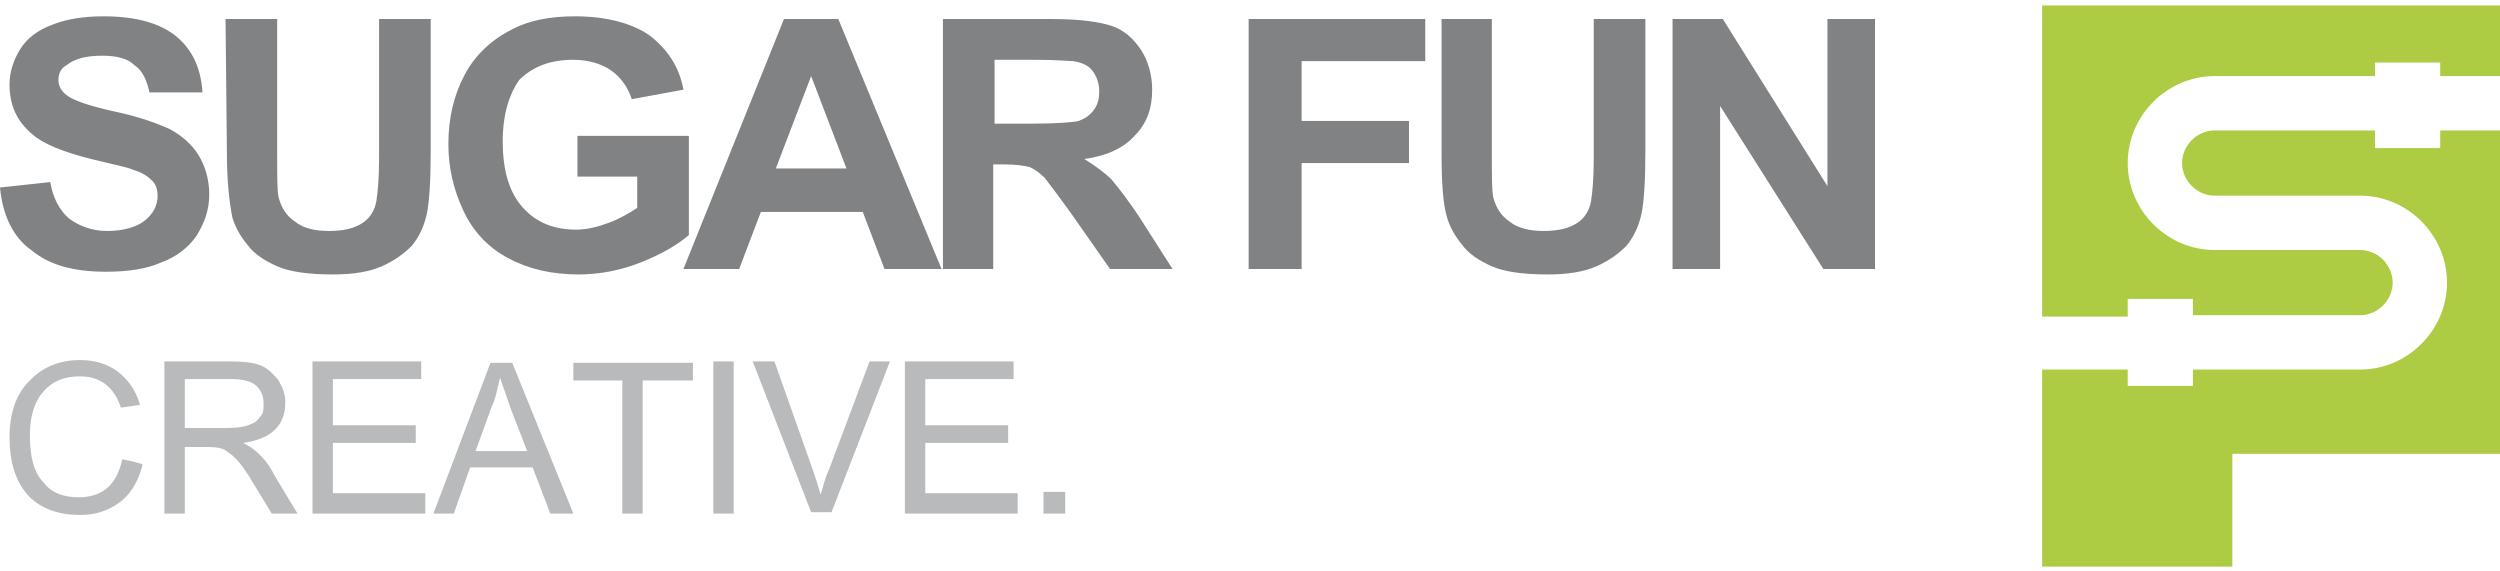
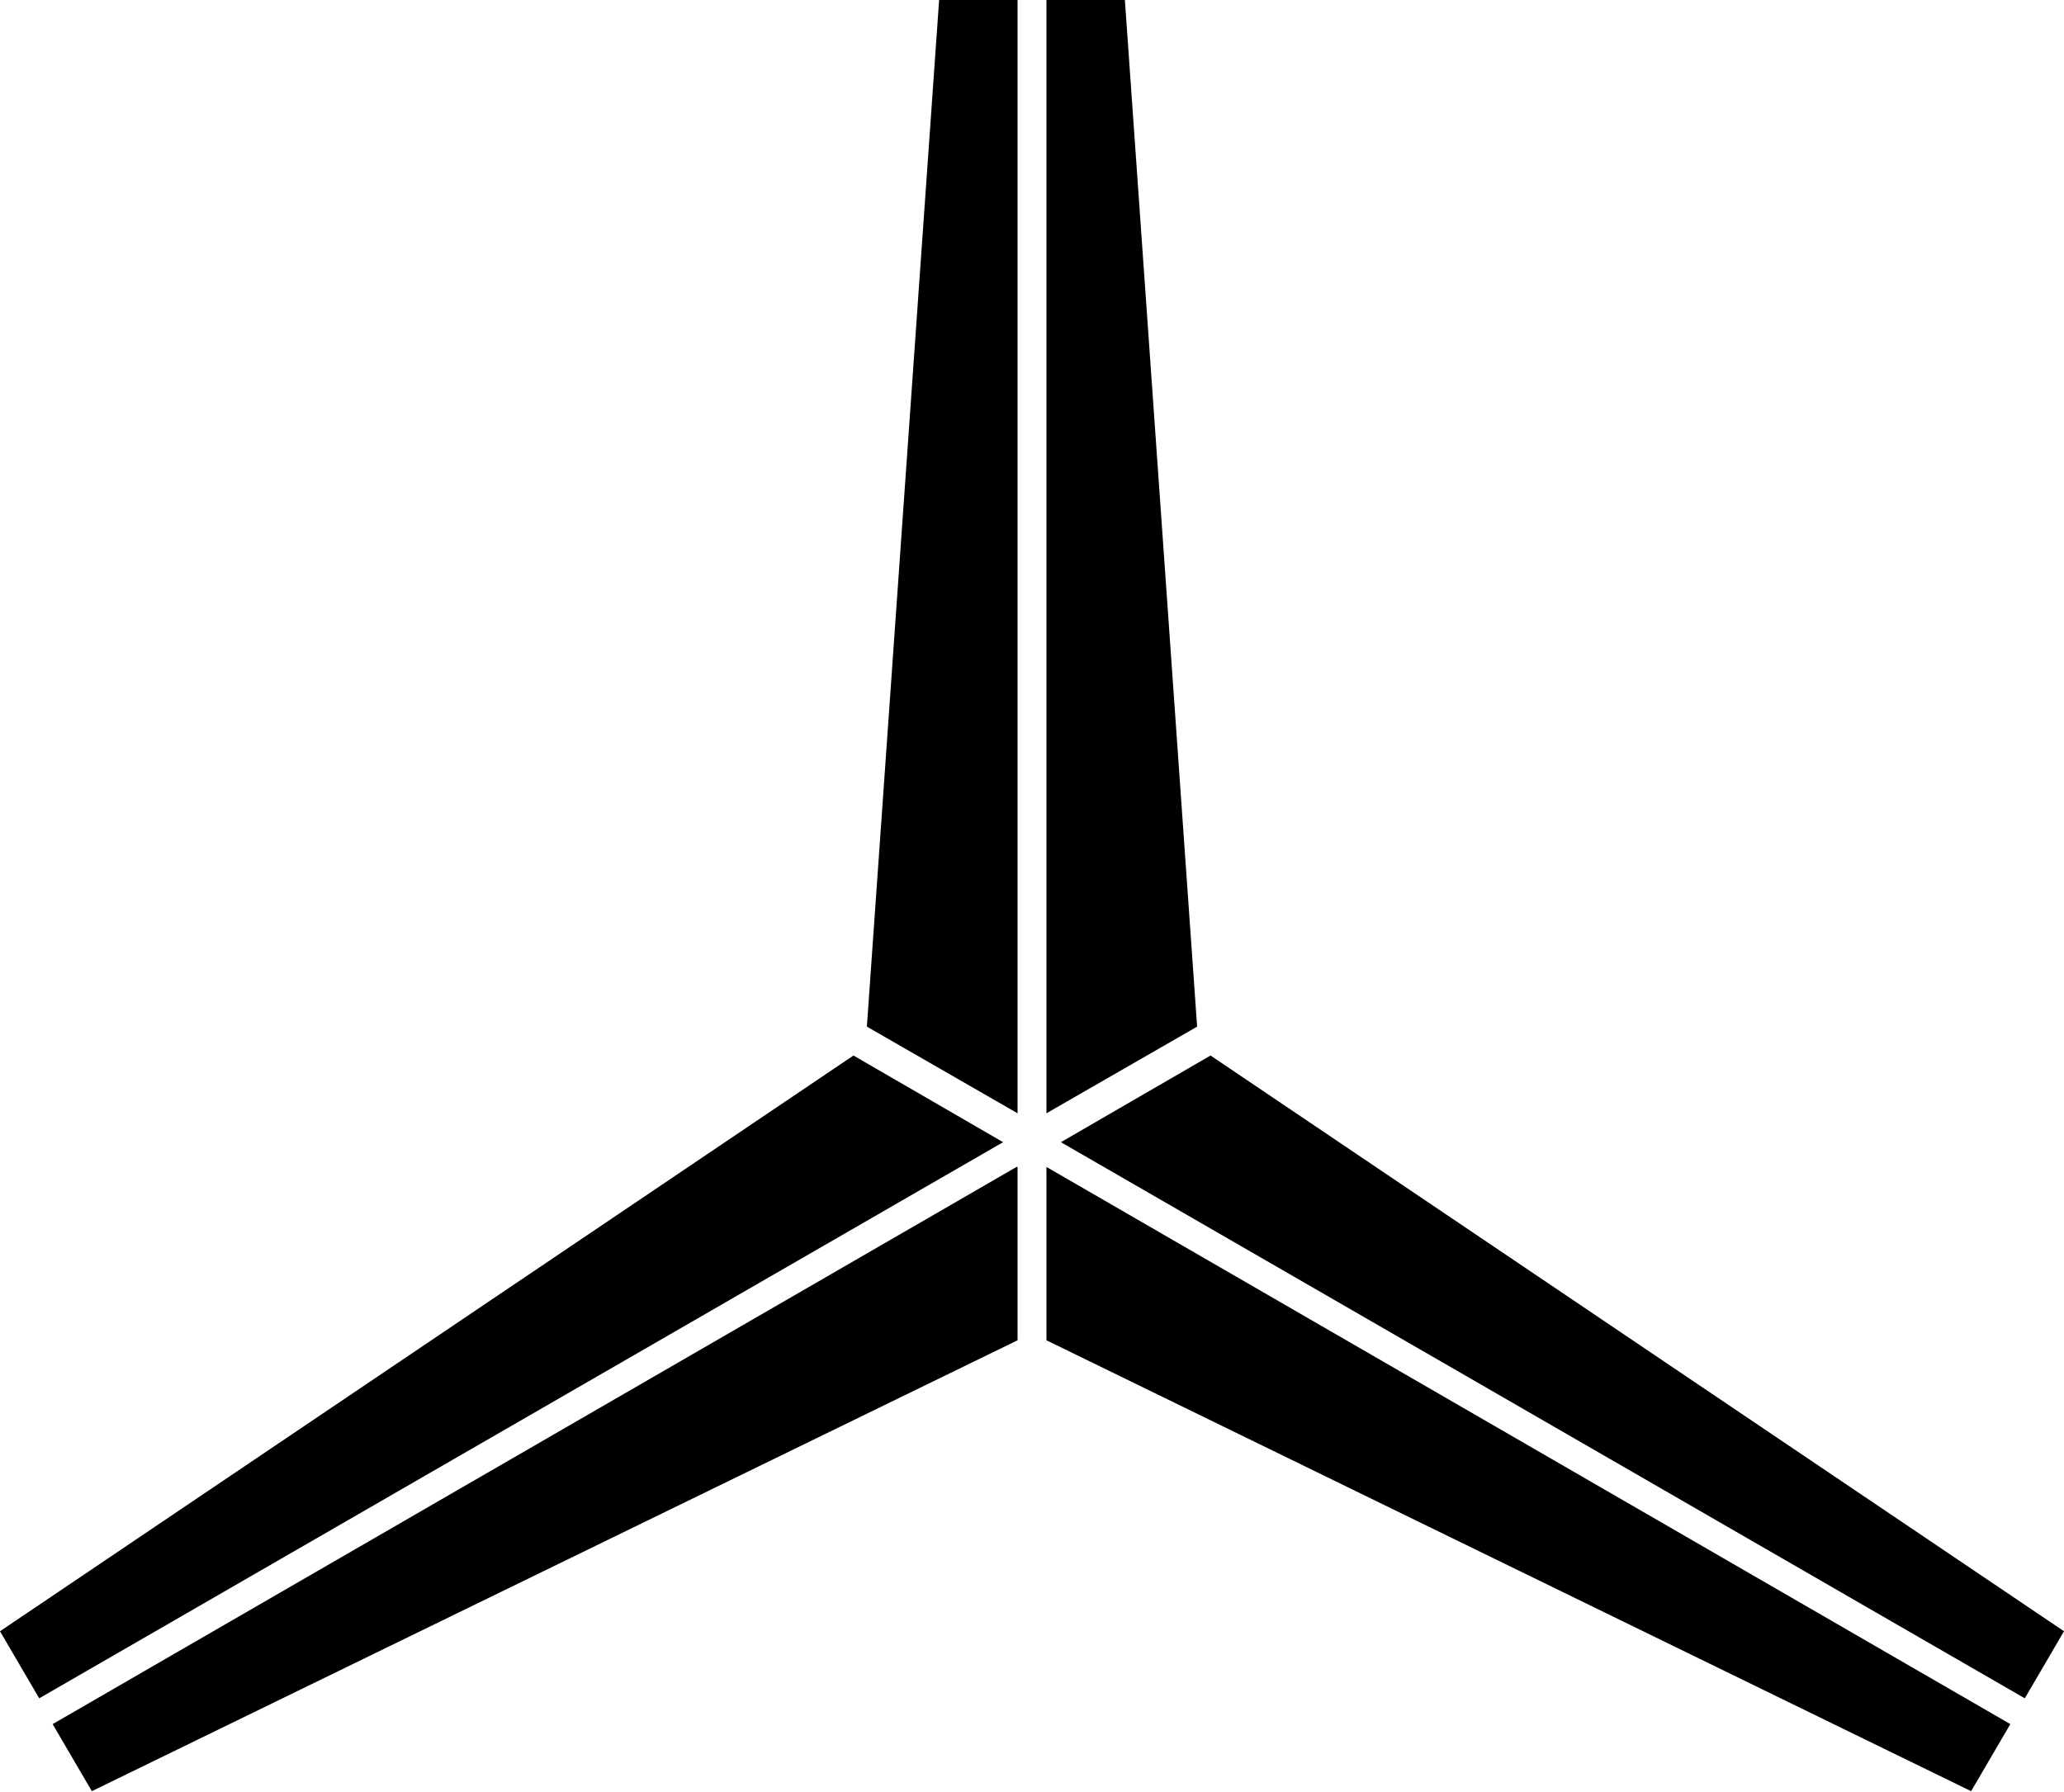
- <svg xmlns="http://www.w3.org/2000/svg" version="1.1" id="圖層_1" x="0px" y="0px" viewBox="0 0 184 42" style="enable-background:new 0 0 184 42;" xml:space="preserve">
-   <style type="text/css">
- 	.st0{fill:#808284;}
- 	.st1{fill:#B8BABC;}
- 	.st2{fill:#AECB44;}
- </style>
-   <path class="st0" d="M0,13.8l3.7-0.4c0.2,1.2,0.7,2.1,1.4,2.7C5.8,16.6,6.7,17,7.9,17s2.2-0.3,2.8-0.8c0.6-0.5,0.9-1.1,0.9-1.8  c0-0.4-0.1-0.8-0.4-1.1c-0.3-0.3-0.7-0.6-1.4-0.8c-0.4-0.2-1.5-0.4-3.1-0.8c-2-0.5-3.5-1.1-4.3-1.8c-1.2-1-1.7-2.2-1.7-3.7  c0-0.9,0.3-1.8,0.8-2.6s1.3-1.4,2.4-1.8c1-0.4,2.3-0.6,3.7-0.6c2.4,0,4.2,0.5,5.4,1.5s1.8,2.4,1.9,4.1L11,6.8  c-0.2-0.9-0.5-1.6-1.1-2C9.4,4.3,8.6,4.1,7.5,4.1s-2,0.2-2.6,0.7C4.5,5,4.3,5.4,4.3,5.9c0,0.4,0.2,0.8,0.6,1.1  c0.5,0.4,1.7,0.8,3.5,1.2c1.9,0.4,3.2,0.9,4.1,1.3c0.9,0.5,1.6,1.1,2.1,1.9c0.5,0.8,0.8,1.8,0.8,2.9s-0.3,2-0.9,3  c-0.6,0.9-1.5,1.6-2.6,2c-1.1,0.5-2.5,0.7-4.1,0.7c-2.4,0-4.2-0.5-5.5-1.6C1,17.5,0.2,15.9,0,13.8z M16.6,1.4h3.8v10  c0,1.6,0,2.6,0.1,3.1c0.2,0.8,0.6,1.4,1.2,1.8c0.6,0.5,1.5,0.7,2.5,0.7c1.1,0,1.9-0.2,2.5-0.6s0.9-1,1-1.6s0.2-1.7,0.2-3.1V1.4h3.8  v9.7c0,2.2-0.1,3.8-0.3,4.7c-0.2,0.9-0.6,1.7-1.1,2.3c-0.6,0.6-1.3,1.1-2.2,1.5c-0.9,0.4-2.1,0.6-3.6,0.6c-1.8,0-3.2-0.2-4.1-0.6  s-1.7-0.9-2.2-1.6c-0.5-0.6-0.9-1.3-1.1-2c-0.2-1-0.4-2.6-0.4-4.7L16.6,1.4L16.6,1.4z M42.5,13.1V10h8.2v7.3c-0.8,0.7-2,1.4-3.5,2  s-3.1,0.9-4.6,0.9c-2,0-3.7-0.4-5.2-1.2c-1.5-0.8-2.6-2-3.3-3.5S33,12.4,33,10.6c0-1.9,0.4-3.6,1.2-5.1s2-2.6,3.6-3.4  c1.2-0.6,2.7-0.9,4.5-0.9c2.3,0,4.2,0.5,5.5,1.4c1.3,1,2.2,2.3,2.5,4l-3.8,0.7c-0.3-0.9-0.8-1.6-1.5-2.1s-1.7-0.8-2.8-0.8  c-1.7,0-3,0.5-4,1.5c-0.7,1-1.2,2.5-1.2,4.5c0,2.2,0.5,3.8,1.5,4.9s2.3,1.6,3.9,1.6c0.8,0,1.6-0.2,2.4-0.5c0.8-0.3,1.5-0.7,2.1-1.1  v-2.3h-4.4V13.1z M69.3,19.8h-4.2l-1.6-4.2H56l-1.6,4.2h-4.1l7.4-18.4h4L69.3,19.8z M62.3,12.4l-2.6-6.8l-2.6,6.8  C57.1,12.4,62.3,12.4,62.3,12.4z M69.4,19.8V1.4h8c2,0,3.5,0.2,4.4,0.5s1.6,0.9,2.2,1.8c0.5,0.8,0.8,1.8,0.8,2.9  c0,1.4-0.4,2.5-1.3,3.4c-0.8,0.9-2.1,1.5-3.7,1.7c0.8,0.5,1.5,1,2,1.5c0.5,0.6,1.3,1.6,2.2,3l2.3,3.6h-4.6l-2.8-4  c-1-1.4-1.7-2.3-2-2.7c-0.4-0.4-0.7-0.6-1.1-0.8c-0.4-0.1-1-0.2-1.9-0.2h-0.8v7.7H69.4z M73.2,9.1H76c1.8,0,3-0.1,3.4-0.2  c0.5-0.2,0.8-0.4,1.1-0.8c0.3-0.4,0.4-0.8,0.4-1.4s-0.2-1.1-0.5-1.5S79.6,4.6,79,4.5c-0.3,0-1.2-0.1-2.8-0.1h-3  C73.2,4.4,73.2,9.1,73.2,9.1z M91.9,19.8V1.4h13v3.1h-9.1v4.4h7.9V12h-7.9v7.8C95.8,19.8,91.9,19.8,91.9,19.8z M106,1.4h3.8v10  c0,1.6,0,2.6,0.1,3.1c0.2,0.8,0.6,1.4,1.2,1.8c0.6,0.5,1.5,0.7,2.5,0.7c1.1,0,1.9-0.2,2.5-0.6s0.9-1,1-1.6s0.2-1.7,0.2-3.1V1.4h3.8  v9.7c0,2.2-0.1,3.8-0.3,4.7c-0.2,0.9-0.6,1.7-1.1,2.3c-0.6,0.6-1.3,1.1-2.2,1.5c-0.9,0.4-2.1,0.6-3.6,0.6c-1.8,0-3.2-0.2-4.1-0.6  s-1.7-0.9-2.2-1.6c-0.5-0.6-0.9-1.3-1.1-2c-0.3-1-0.4-2.6-0.4-4.7V1.4H106z M123.1,19.8V1.4h3.7l7.7,12.3V1.4h3.5v18.4h-3.8l-7.6-12  v12H123.1z" />
-   <path class="st1" d="M10.5,34.2c-0.4,1.5-1.1,2.5-2.2,3.1c-0.7,0.4-1.5,0.6-2.4,0.6c-1.7,0-2.9-0.5-3.8-1.4c-1-1.1-1.4-2.6-1.4-4.3  c0-1.8,0.5-3.3,1.6-4.3c0.9-0.9,2.1-1.4,3.6-1.4c1.1,0,2,0.3,2.7,0.8c0.8,0.6,1.4,1.4,1.7,2.5L8.9,30c-0.5-1.5-1.5-2.3-3-2.3  c-1.4,0-2.3,0.5-3,1.5c-0.5,0.8-0.7,1.7-0.7,2.9c0,1.5,0.3,2.7,1,3.4c0.6,0.8,1.5,1.1,2.6,1.1c1.7,0,2.8-0.9,3.2-2.8  C9,33.8,10.5,34.1,10.5,34.2z M21.9,37.8H20l-1.4-2.3c-0.7-1.2-1.3-1.9-1.8-2.2c-0.3-0.3-0.8-0.4-1.5-0.4h-1.7v4.9h-1.5V26.6H17  c1,0,1.7,0.1,2.2,0.3c0.5,0.2,0.9,0.6,1.3,1.1c0.3,0.5,0.5,1,0.5,1.6c0,1.7-1,2.7-3.1,3c0.8,0.4,1.5,1,2.1,2  C20,34.7,21.9,37.8,21.9,37.8z M19.4,29.7c0-0.7-0.3-1.2-0.8-1.5c-0.4-0.2-0.9-0.3-1.5-0.3h-3.5v3.6h3.1c0.8,0,1.4-0.1,1.8-0.3  c0.3-0.1,0.5-0.3,0.7-0.6C19.4,30.4,19.4,30.1,19.4,29.7z M31.3,37.8H23V26.6h8v1.3h-6.5v3.4h6.1v1.3h-6.1v3.7h6.8V37.8z M42.2,37.8  h-1.7l-1.3-3.4h-4.6l-1.2,3.4h-1.5l4.2-11.1h1.6L42.2,37.8z M38.8,33.2l-1.2-3.1c-0.3-0.9-0.6-1.7-0.8-2.3c-0.2,0.8-0.3,1.5-0.6,2.1  L35,33.2C35,33.2,38.8,33.2,38.8,33.2z M51,28h-3.7v9.8h-1.5V28h-3.6v-1.3H51C51,26.7,51,28,51,28z M54,37.8h-1.5V26.6H54V37.8z   M65.5,26.6l-4.3,11.1h-1.5l-4.3-11.1H57l2.9,8.2c0.1,0.3,0.3,0.9,0.5,1.6c0.2-0.6,0.3-1.2,0.6-1.8l3-8H65.5z M74.9,37.8h-8.3V26.6  h8v1.3h-6.5v3.4h6.1v1.3h-6.1v3.7h6.8V37.8z M78.4,37.8h-1.6v-1.6h1.6V37.8z" />
-   <path class="st2" d="M179.6,10.9h-4.8V9.6H163c-1.3,0-2.4,1.1-2.4,2.4s1.1,2.4,2.4,2.4h10.7c3.5,0,6.4,2.9,6.4,6.4s-2.9,6.4-6.4,6.4  h-12.3v1.2h-4.8v-1.2h-6.3v14.5h14v-8.3H184V9.6h-4.4V10.9z M150.3,0.4v22.9h6.3V22h4.8v1.2h12.3c1.3,0,2.4-1.1,2.4-2.4  s-1.1-2.4-2.4-2.4H163c-3.5,0-6.4-2.9-6.4-6.4s2.9-6.4,6.4-6.4h11.8v-1h4.8v1h4.4V0.4H150.3z" />
+ <svg xmlns="http://www.w3.org/2000/svg" viewBox="0 0 20 17.36">
+   <polygon points="10.9 0 10.14 0 10.14 10.79 10.14 10.79 11.6 9.95 10.9 0" />
+   <polygon points="20 15.81 11.73 10.23 10.28 11.07 19.62 16.46 20 15.81" />
+   <polygon points="9.1 0 9.86 0 9.86 10.79 9.86 10.79 8.4 9.95 9.1 0" />
+   <polygon points="0 15.81 8.27 10.23 9.72 11.07 0.38 16.46 0 15.81" />
+   <polygon points="9.85 11.31 0.51 16.71 0.89 17.36 9.86 12.99 9.86 11.31 9.85 11.31" />
+   <polygon points="19.1 17.36 19.48 16.71 10.14 11.31 10.14 11.31 10.14 12.99 10.14 12.99 19.1 17.36" />
</svg>
